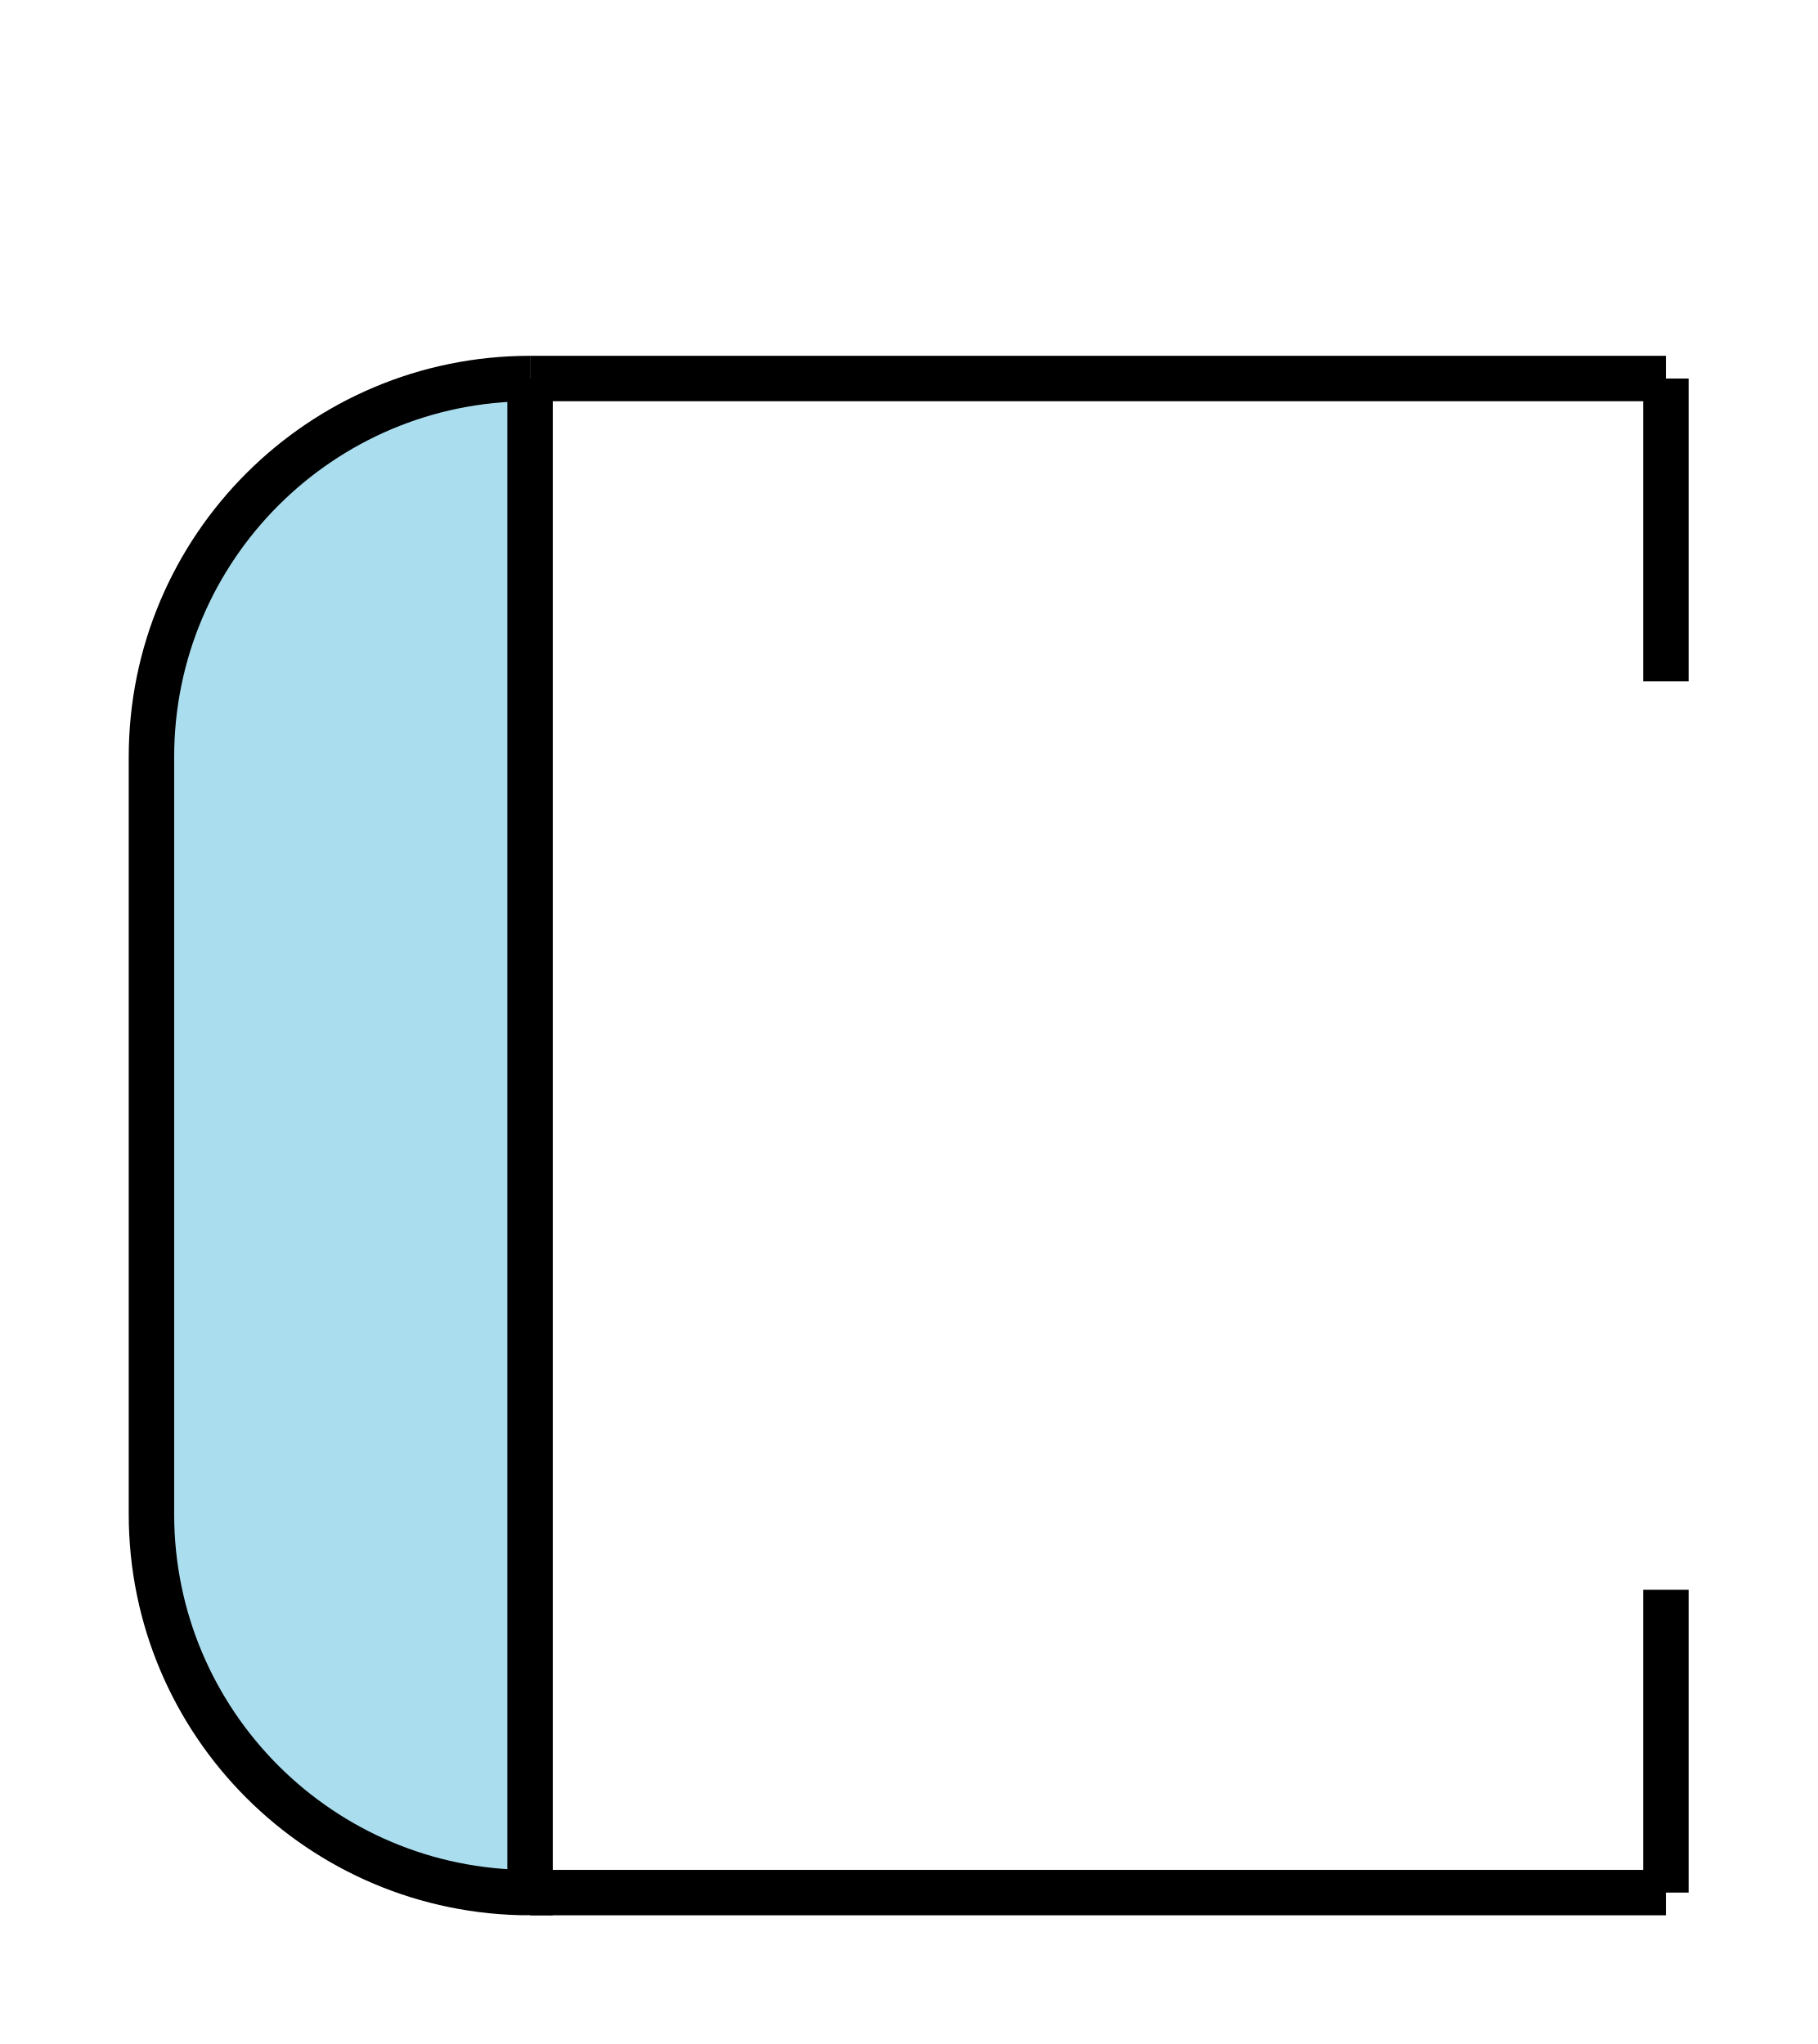
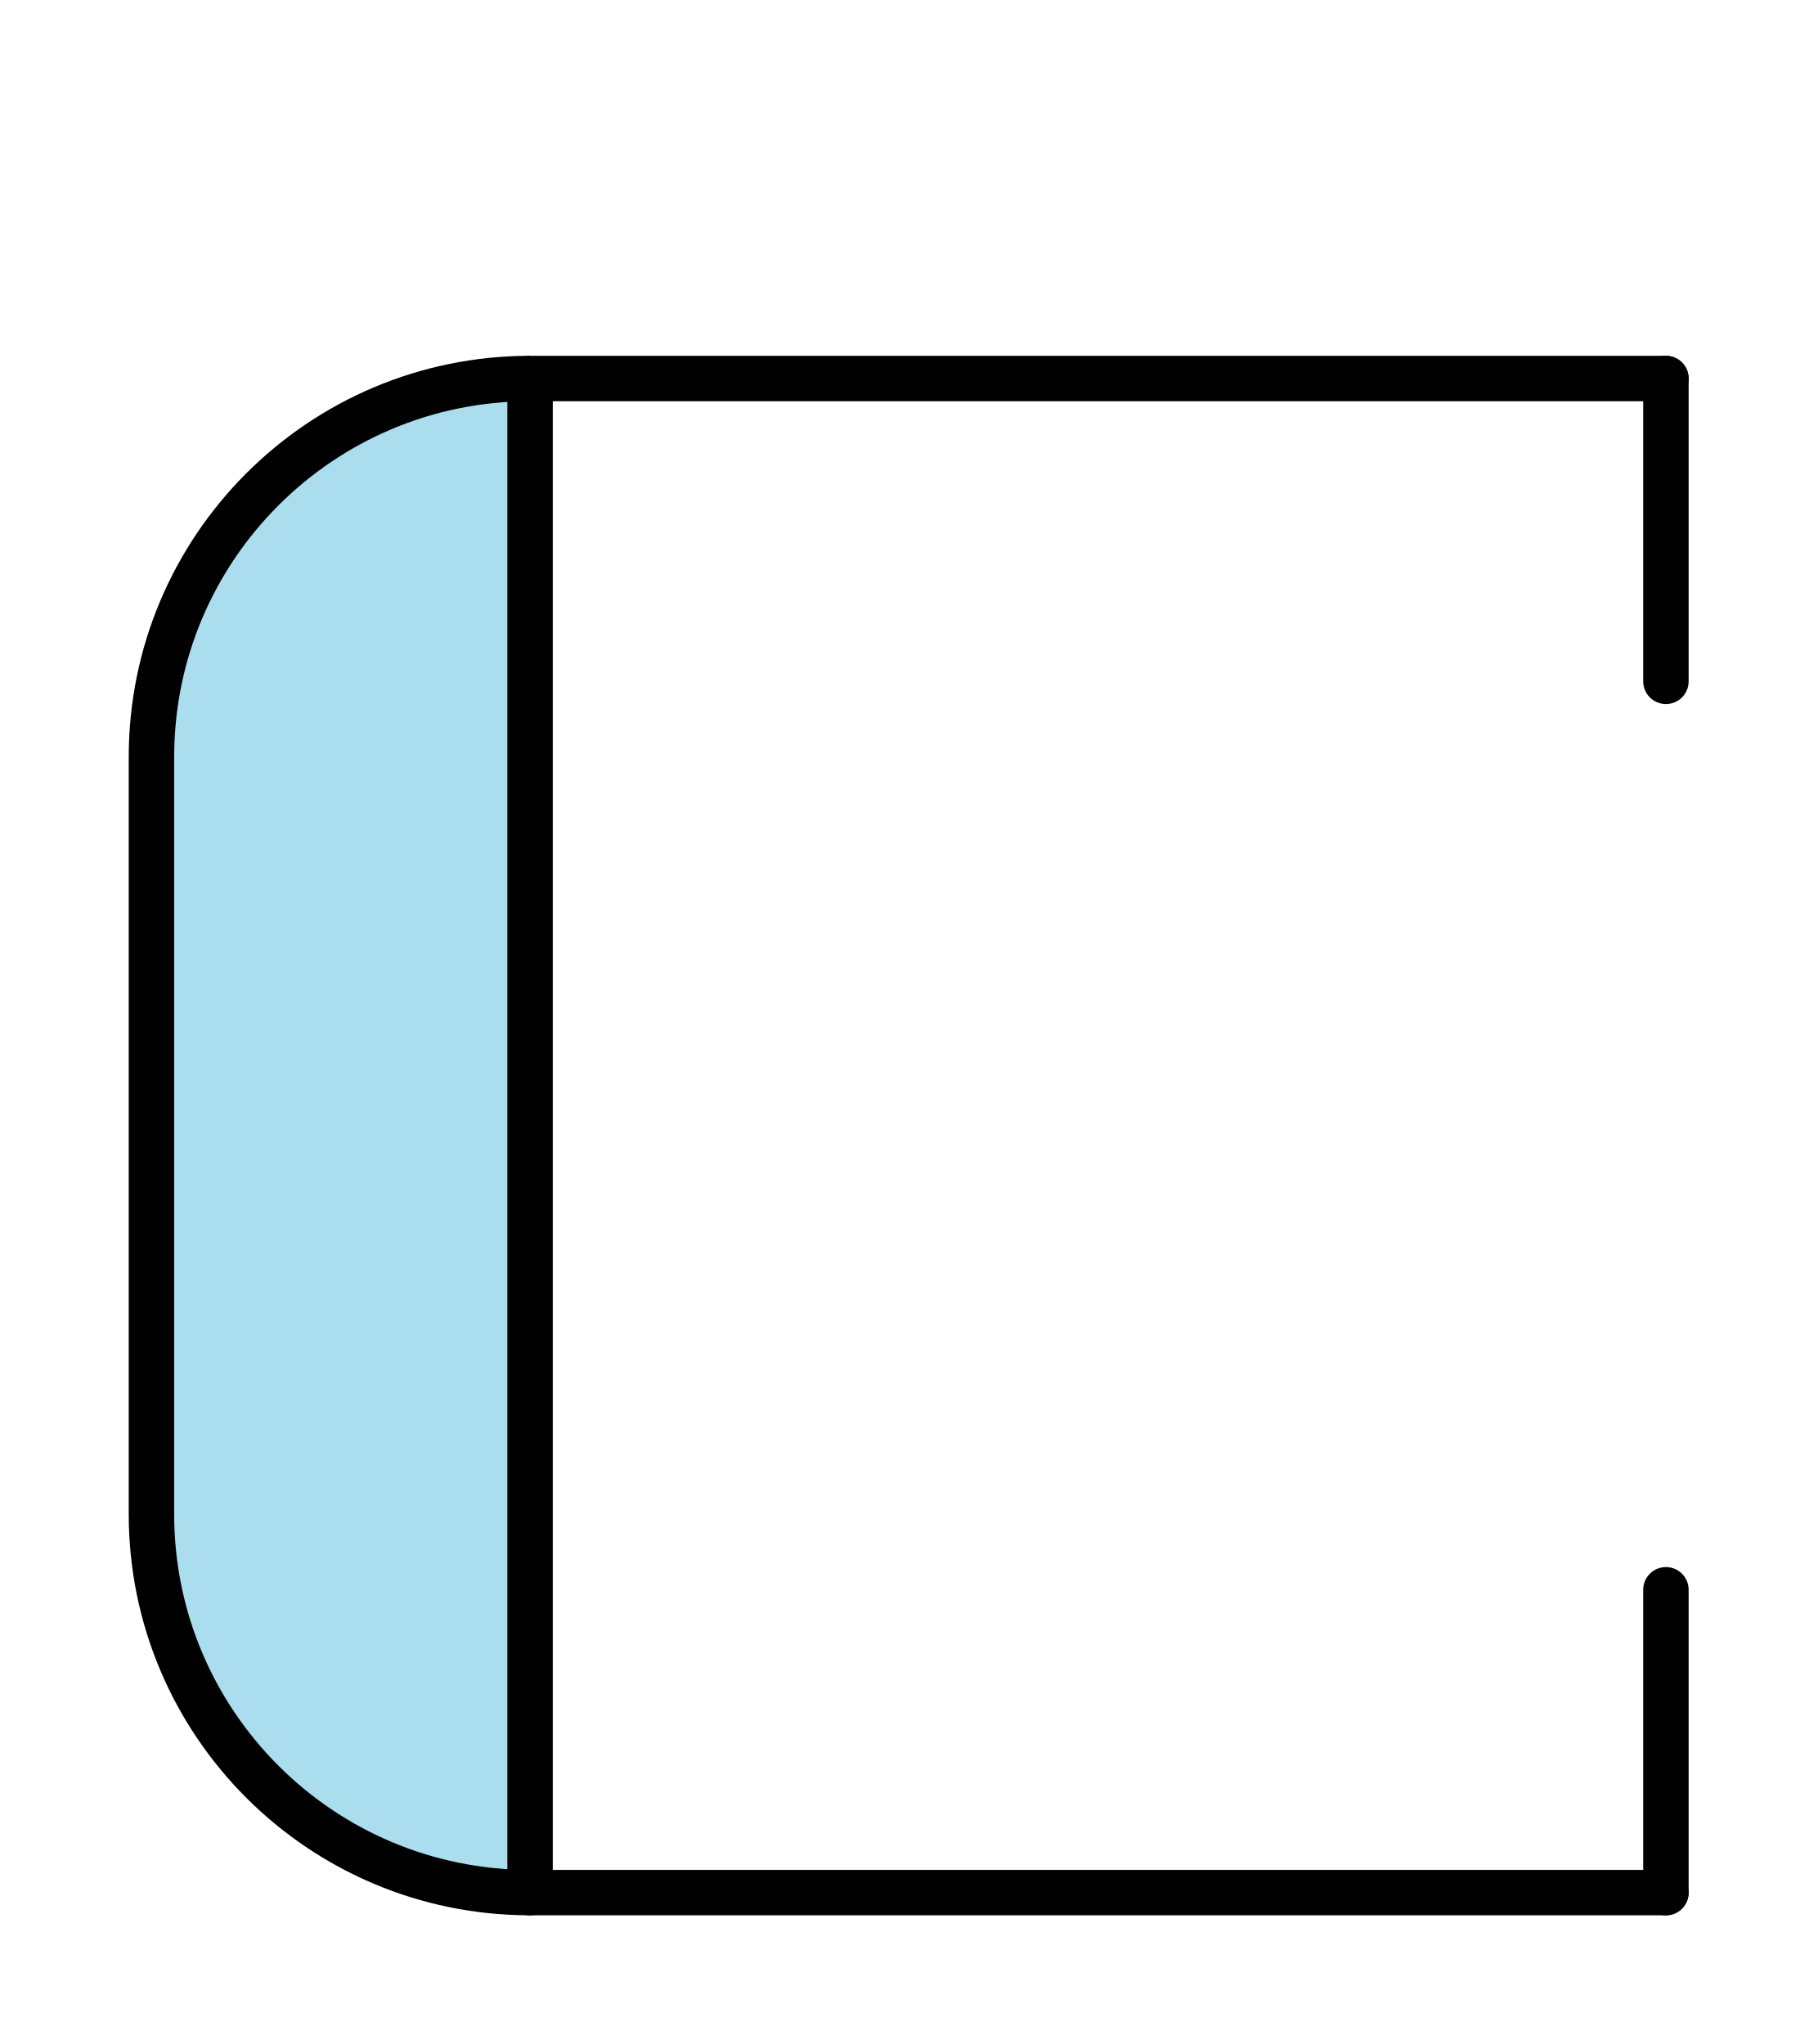
<svg xmlns="http://www.w3.org/2000/svg" width="240" height="270">
-   <style>* {fill: #ade; stroke: #000; stroke-width: 6px;} .vide {fill: none;}</style>
+   <style>* {fill: #ade; stroke: #000; stroke-width: 6px; stroke-linejoin: round;} .vide {fill: none;}</style>
  <g>
    <path d="    M 70,50    A 50,50 0 0 0 20,100 L 20,200    A 50,50 0 0 0 70,250 L 70,50   " />
    <polygon points="70,50 220,50" />
    <polygon points="70,250 220,250" />
  </g>
  <g>
    <polygon points="220,50 220,90" />
    <polygon points="220,250 220,210" />
  </g>
</svg>
